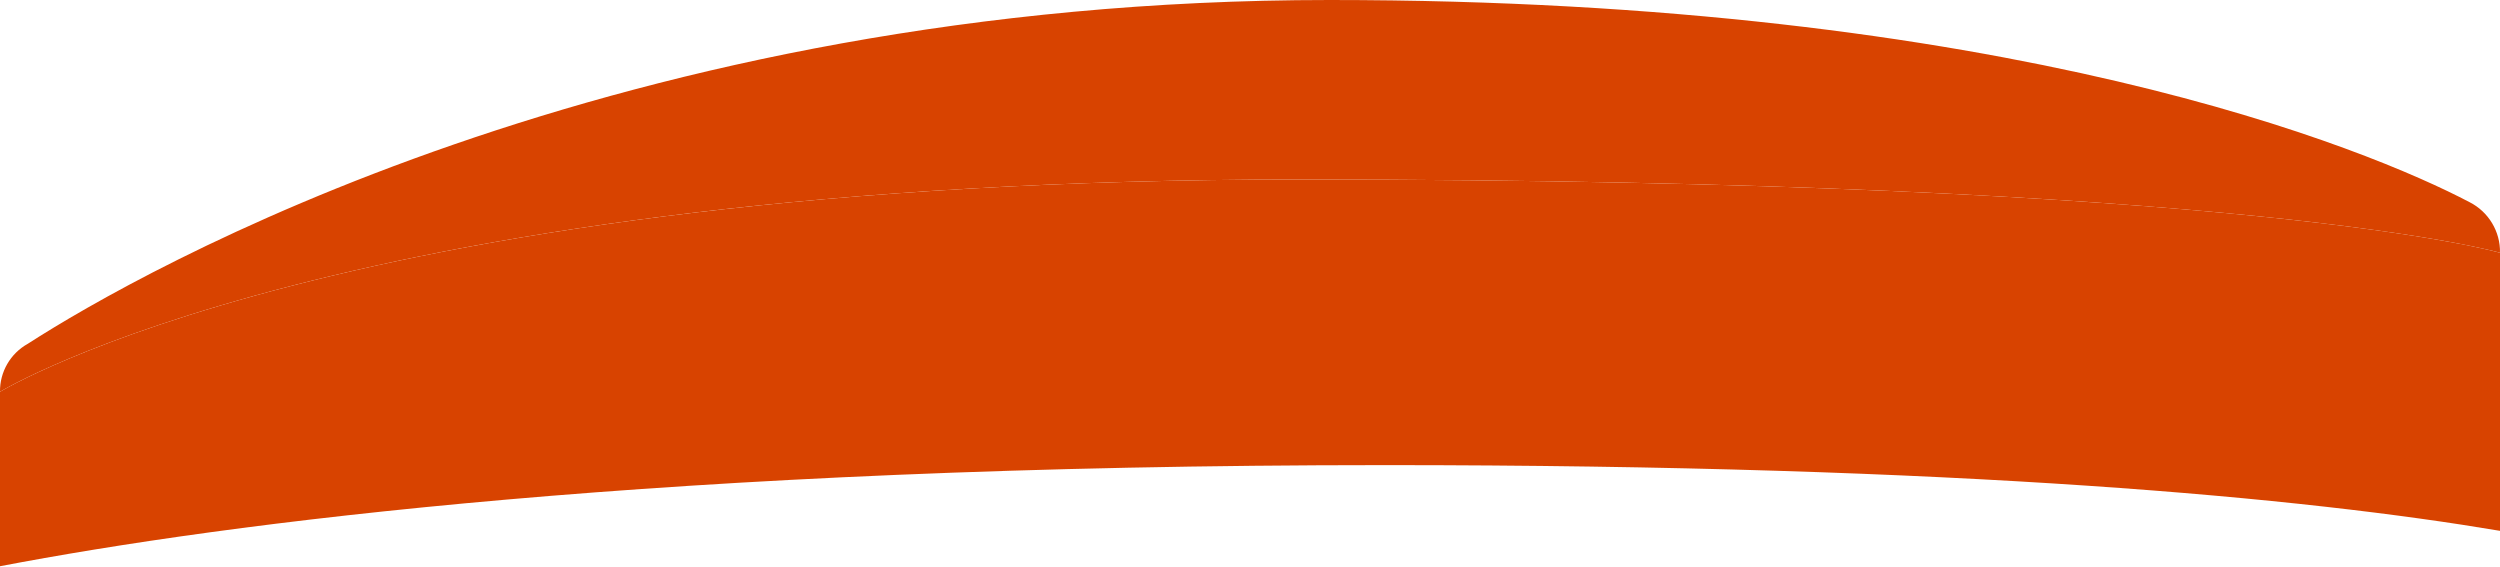
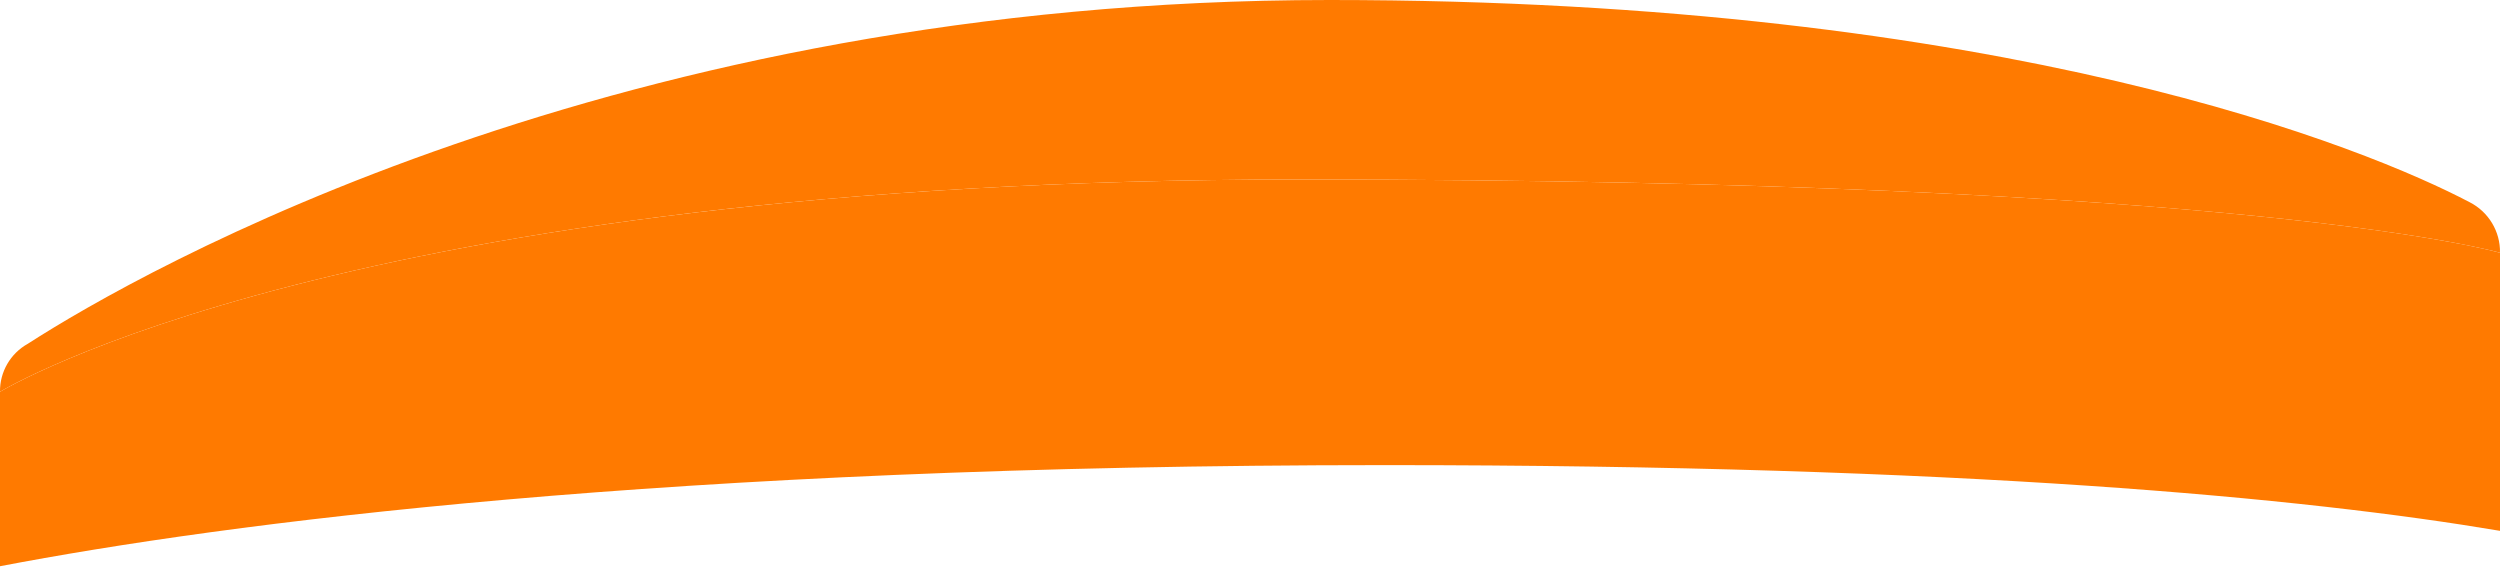
<svg xmlns="http://www.w3.org/2000/svg" id="Layer_1" data-name="Layer 1" width="98.9" height="22.4" viewBox="0 0 98.9 22.4" version="1.1">
  <defs id="defs1">
    <style id="style1">
      .cls-1 {
-         fill: #ffb000;
+         fill: #ffc15d;
      }

      .cls-2 {
-         fill: #ff6a00;
+         fill: #ffb13b;
      }
    </style>
  </defs>
  <g id="g2">
-     <path class="cls-1" d="M0,15.5a2.14,2.14,0,0,1,1.1-1.9C5.6,10.7,24.4,0,52.6,0,79.5,0,93.7,5.9,97.7,8a2.2,2.2,0,0,1,1.2,2S89.1,7.1,51.4,7.1,0,15.5,0,15.5Z" id="path1" style="fill:#d84300;fill-opacity:1" />
-     <path class="cls-2" d="M0,22.4H0V15.5S13.7,7.1,51.4,7.1,98.9,10,98.9,10V21h0c-7.7-1.3-21.2-2.6-44.1-2.6C26.3,18.4,8.9,20.7,0,22.4Z" id="path2" style="fill:#d84300;fill-opacity:1" />
+     <path class="cls-1" d="M0,15.5a2.14,2.14,0,0,1,1.1-1.9C5.6,10.7,24.4,0,52.6,0,79.5,0,93.7,5.9,97.7,8a2.2,2.2,0,0,1,1.2,2S89.1,7.1,51.4,7.1,0,15.5,0,15.5Z" id="path1" style="fill:#ff7a00;fill-opacity:1" />
+     <path class="cls-2" d="M0,22.4H0V15.5S13.7,7.1,51.4,7.1,98.9,10,98.9,10V21h0c-7.7-1.3-21.2-2.6-44.1-2.6C26.3,18.4,8.9,20.7,0,22.4Z" id="path2" style="fill:#ff7a00;fill-opacity:1" />
  </g>
</svg>
